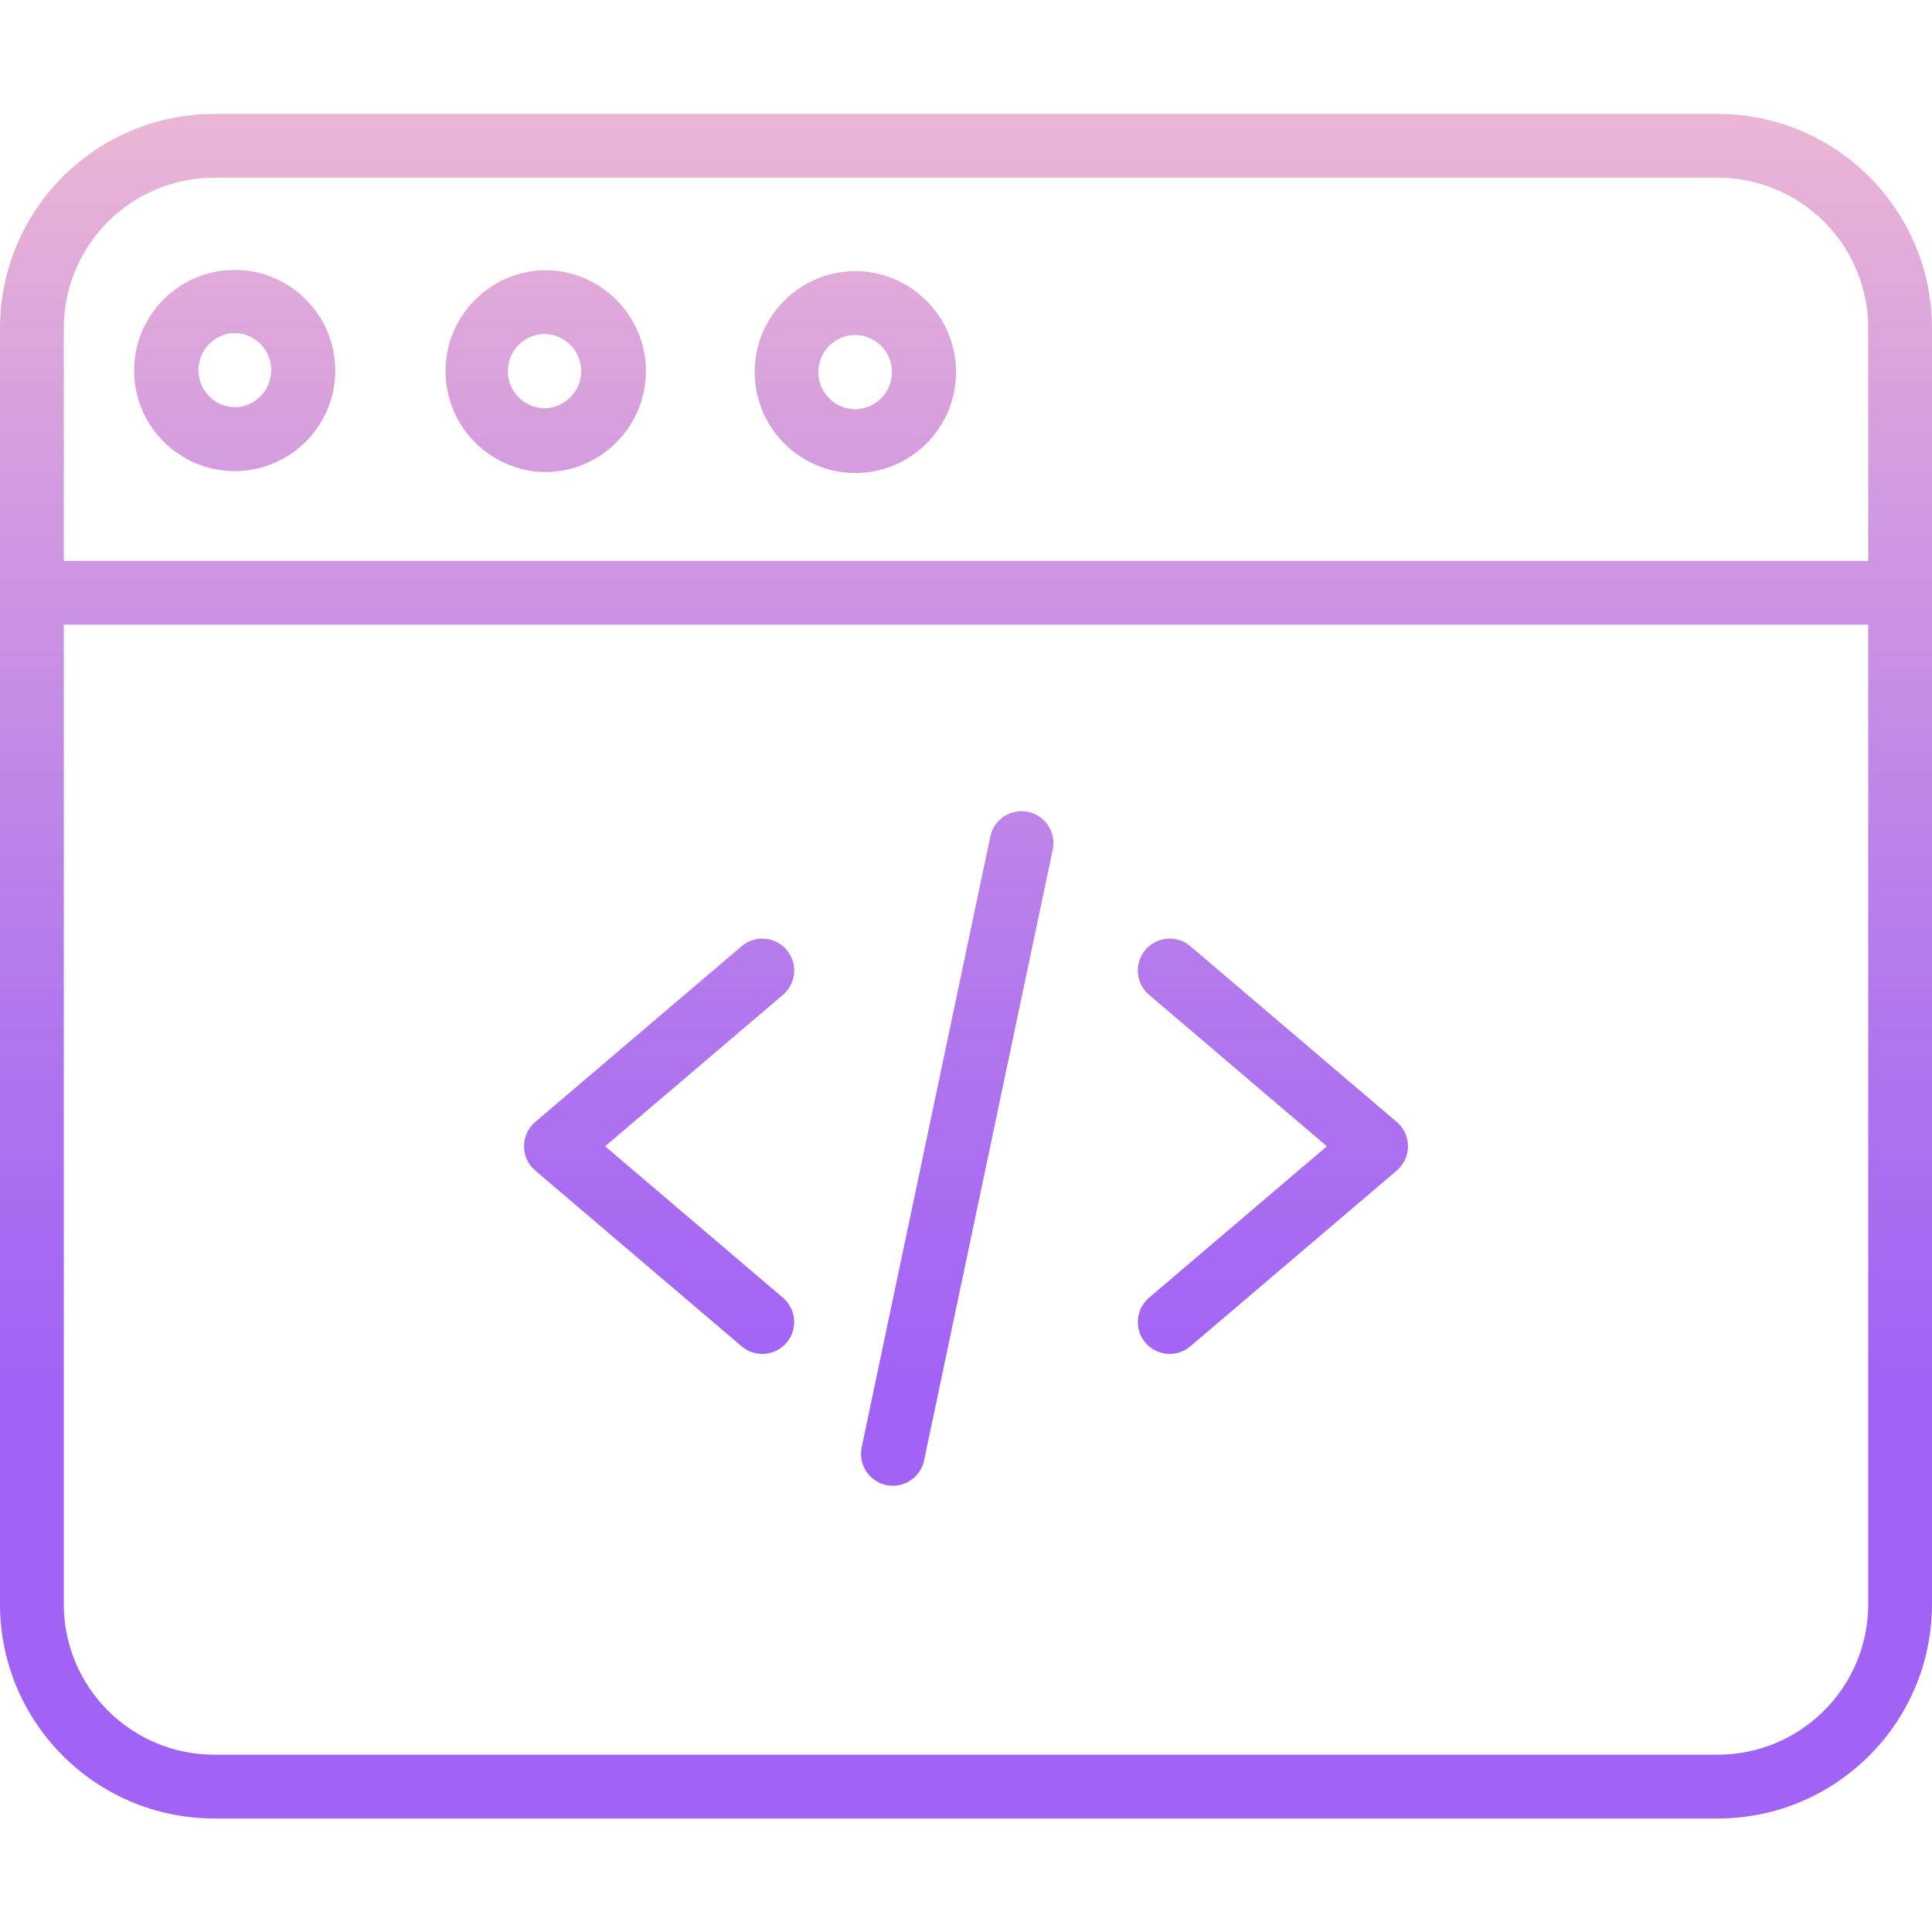
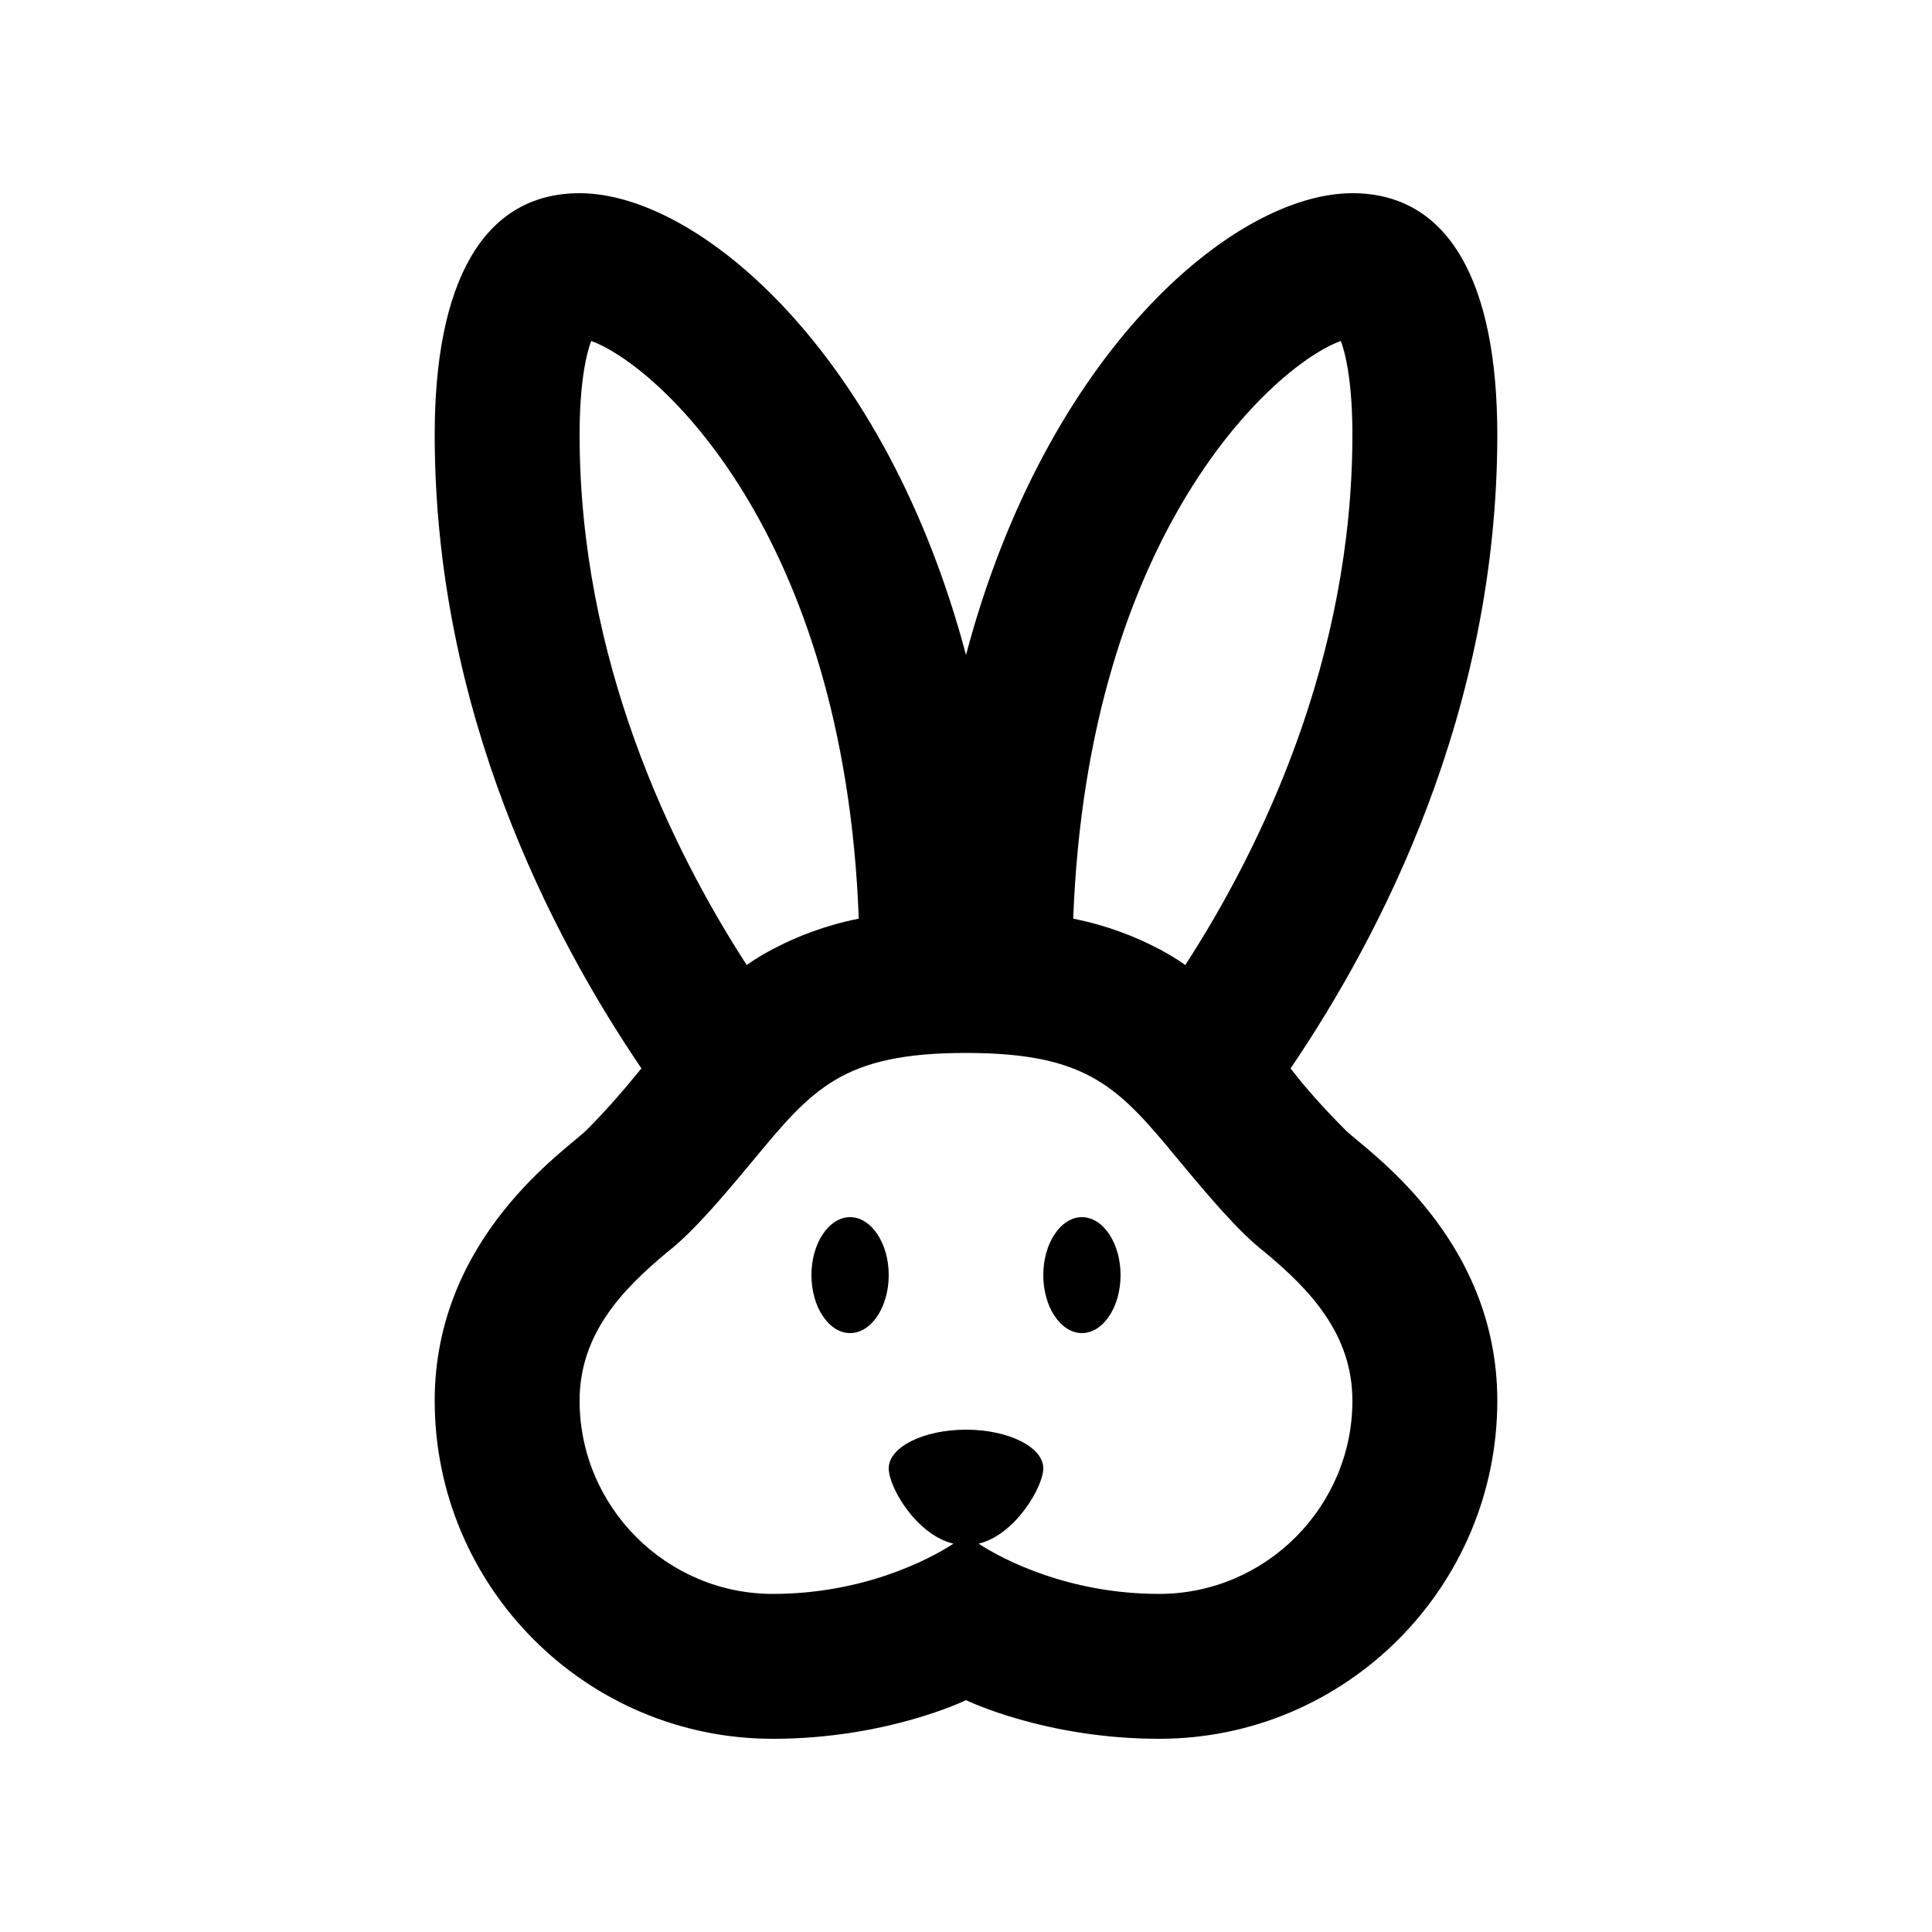
- <svg xmlns="http://www.w3.org/2000/svg" xmlns:xlink="http://www.w3.org/1999/xlink" height="424pt" viewBox="0 -25 424 424" width="424pt">
-   <linearGradient id="a">
-     <stop offset=".322" stop-color="#a163f5" />
-     <stop offset=".466" stop-color="#b074ee" />
-     <stop offset=".752" stop-color="#d8a1dd" />
-     <stop offset=".898" stop-color="#efbad3" />
-   </linearGradient>
-   <linearGradient id="b" gradientUnits="userSpaceOnUse" x1="144.647" x2="144.647" xlink:href="#a" y1="439.688" y2="-61.87" />
-   <linearGradient id="c" gradientUnits="userSpaceOnUse" x1="279.353" x2="279.353" xlink:href="#a" y1="439.688" y2="-61.87" />
-   <linearGradient id="d" gradientUnits="userSpaceOnUse" x1="210.072" x2="210.072" xlink:href="#a" y1="439.688" y2="-61.87" />
-   <linearGradient id="e" gradientUnits="userSpaceOnUse" x1="212" x2="212" xlink:href="#a" y1="439.688" y2="-61.87" />
-   <linearGradient id="f" gradientUnits="userSpaceOnUse" x1="119.603" x2="119.603" xlink:href="#a" y1="439.688" y2="-61.87" />
-   <linearGradient id="g" gradientUnits="userSpaceOnUse" x1="51.54" x2="51.54" xlink:href="#a" y1="439.688" y2="-61.87" />
-   <linearGradient id="h" gradientUnits="userSpaceOnUse" x1="187.666" x2="187.666" xlink:href="#a" y1="439.688" y2="-61.87" />
-   <path d="m172.625 183.453c-2.508-2.945-6.926-3.301-9.871-.793l-45.293 38.57c-1.562 1.332-2.461 3.281-2.461 5.332s.898 4 2.461 5.328l45.293 38.57c2.945 2.508 7.363 2.152 9.867-.789 2.508-2.941 2.156-7.359-.789-9.867l-39.031-33.242 39.035-33.242c2.941-2.508 3.293-6.926.789-9.867zm0 0" fill="url(#b)" />
-   <path d="m306.539 221.23-45.293-38.57c-2.945-2.508-7.363-2.152-9.867.789-2.508 2.945-2.156 7.363.789 9.871l39.031 33.242-39.031 33.242c-2.945 2.508-3.297 6.926-.789 9.867 2.504 2.941 6.922 3.297 9.867.789l45.293-38.57c1.562-1.328 2.461-3.277 2.461-5.328s-.898-4-2.461-5.332zm0 0" fill="url(#c)" />
-   <path d="m225.629 153.176c-3.781-.797-7.496 1.625-8.293 5.41l-28.23 134.031c-.797 3.785 1.625 7.496 5.406 8.293 3.785.797 7.496-1.621 8.293-5.406l28.23-134.035c.797-3.781-1.621-7.496-5.406-8.293zm0 0" fill="url(#d)" />
-   <path d="m377 0h-330c-25.945.027-46.973 21.055-47 47v280.09c.027 25.945 21.055 46.969 47 47h330c25.945-.031 46.973-21.055 47-47v-280.09c-.027-25.945-21.055-46.973-47-47zm-330 14h330c18.215.02 32.98 14.785 33 33v51.094h-396v-51.094c.02-18.215 14.785-32.98 33-33zm330 346.09h-330c-18.215-.023-32.98-14.785-33-33v-214.996h396v214.996c-.02 18.215-14.785 32.977-33 33zm0 0" fill="url(#e)" />
-   <path d="m119.535 78.594h.066c12.203-.012 22.102-9.879 22.152-22.082.023-12.227-9.855-22.168-22.082-22.223h-.07c-12.094.184-21.809 10.027-21.824 22.117-.02 12.094 9.664 21.969 21.754 22.184zm-5.68-27.934c1.523-1.523 3.594-2.375 5.746-2.371h.027c4.414.129 7.926 3.746 7.918 8.164-.008 4.414-3.527 8.023-7.945 8.137h-.023c-3.297-.012-6.266-2.008-7.516-5.059-1.254-3.047-.543-6.551 1.793-8.879zm0 0" fill="url(#f)" />
-   <path d="m51.469 78.383h.07c12.184-.02 22.047-9.906 22.035-22.09-.008-12.184-9.887-22.051-22.07-22.051-12.18 0-22.059 9.867-22.07 22.051-.008 12.184 9.855 22.07 22.035 22.09zm.07-30.301h.027c4.43.105 7.965 3.73 7.957 8.16-.008 4.434-3.551 8.047-7.984 8.141h-.023c-4.434-.105-7.969-3.73-7.961-8.164.008-4.434 3.555-8.047 7.984-8.137zm0 0" fill="url(#g)" />
-   <path d="m187.602 78.809h.07c12.207-.004 22.109-9.879 22.148-22.082.027-12.23-9.852-22.172-22.082-22.223h-.066c-12.18.059-22.027 9.941-22.047 22.117-.016 12.18 9.797 22.09 21.977 22.188zm.07-30.305h.023c4.469.055 8.059 3.695 8.051 8.164-.008 4.469-3.609 8.098-8.074 8.141h-.027c-4.469-.059-8.059-3.699-8.051-8.164.008-4.469 3.609-8.102 8.078-8.141zm0 0" fill="url(#h)" />
+ <svg xmlns="http://www.w3.org/2000/svg" enable-background="new 0 0 20 20" height="48px" viewBox="0 0 20 20" width="48px" fill="#000000">
+   <rect fill="none" height="20" width="20" />
+   <g>
+     <path d="M13.93,11.7c-0.21-0.21-0.41-0.43-0.57-0.64c0.93-1.37,2.14-3.69,2.14-6.56C15.5,2.94,15.01,2,14,2 c-1.23,0-3.17,1.65-4,4.78C9.17,3.65,7.23,2,6,2C4.99,2,4.5,2.94,4.5,4.5c0,2.87,1.21,5.19,2.14,6.56 c-0.18,0.22-0.35,0.42-0.57,0.64c-0.2,0.2-1.57,1.1-1.57,2.8C4.5,16.43,6.07,18,8,18c1.18,0,2-0.4,2-0.4s0.82,0.4,2,0.4 c1.93,0,3.5-1.57,3.5-3.5C15.5,12.8,14.13,11.9,13.93,11.7z M13.88,3.53C13.94,3.69,14,4,14,4.5c0,2.32-0.94,4.27-1.73,5.49 c0,0-0.45-0.34-1.16-0.48C11.26,5.49,13.21,3.77,13.88,3.53z M6,4.5C6,4,6.06,3.69,6.12,3.53c0.67,0.24,2.62,1.96,2.77,5.98 C8.18,9.65,7.73,9.99,7.73,9.99C6.94,8.77,6,6.82,6,4.5z M12,16.5c-0.93,0-1.61-0.35-1.87-0.52c0.38-0.09,0.67-0.59,0.67-0.78 c0-0.22-0.36-0.4-0.8-0.4s-0.8,0.18-0.8,0.4c0,0.2,0.29,0.69,0.67,0.78C9.61,16.15,8.93,16.5,8,16.5c-1.1,0-2-0.9-2-2 c0-0.69,0.44-1.15,0.91-1.54c0.27-0.21,0.58-0.58,0.88-0.94C8.41,11.27,8.72,10.9,10,10.9s1.59,0.37,2.21,1.12 c0.3,0.36,0.61,0.73,0.88,0.94C13.56,13.35,14,13.81,14,14.5C14,15.6,13.1,16.5,12,16.5z M11.6,13.2c0,0.33-0.18,0.6-0.4,0.6 s-0.4-0.27-0.4-0.6c0-0.33,0.18-0.6,0.4-0.6S11.6,12.87,11.6,13.2z M9.2,13.2c0,0.33-0.18,0.6-0.4,0.6s-0.4-0.27-0.4-0.6 c0-0.33,0.18-0.6,0.4-0.6S9.2,12.87,9.2,13.2z" />
+   </g>
</svg>
